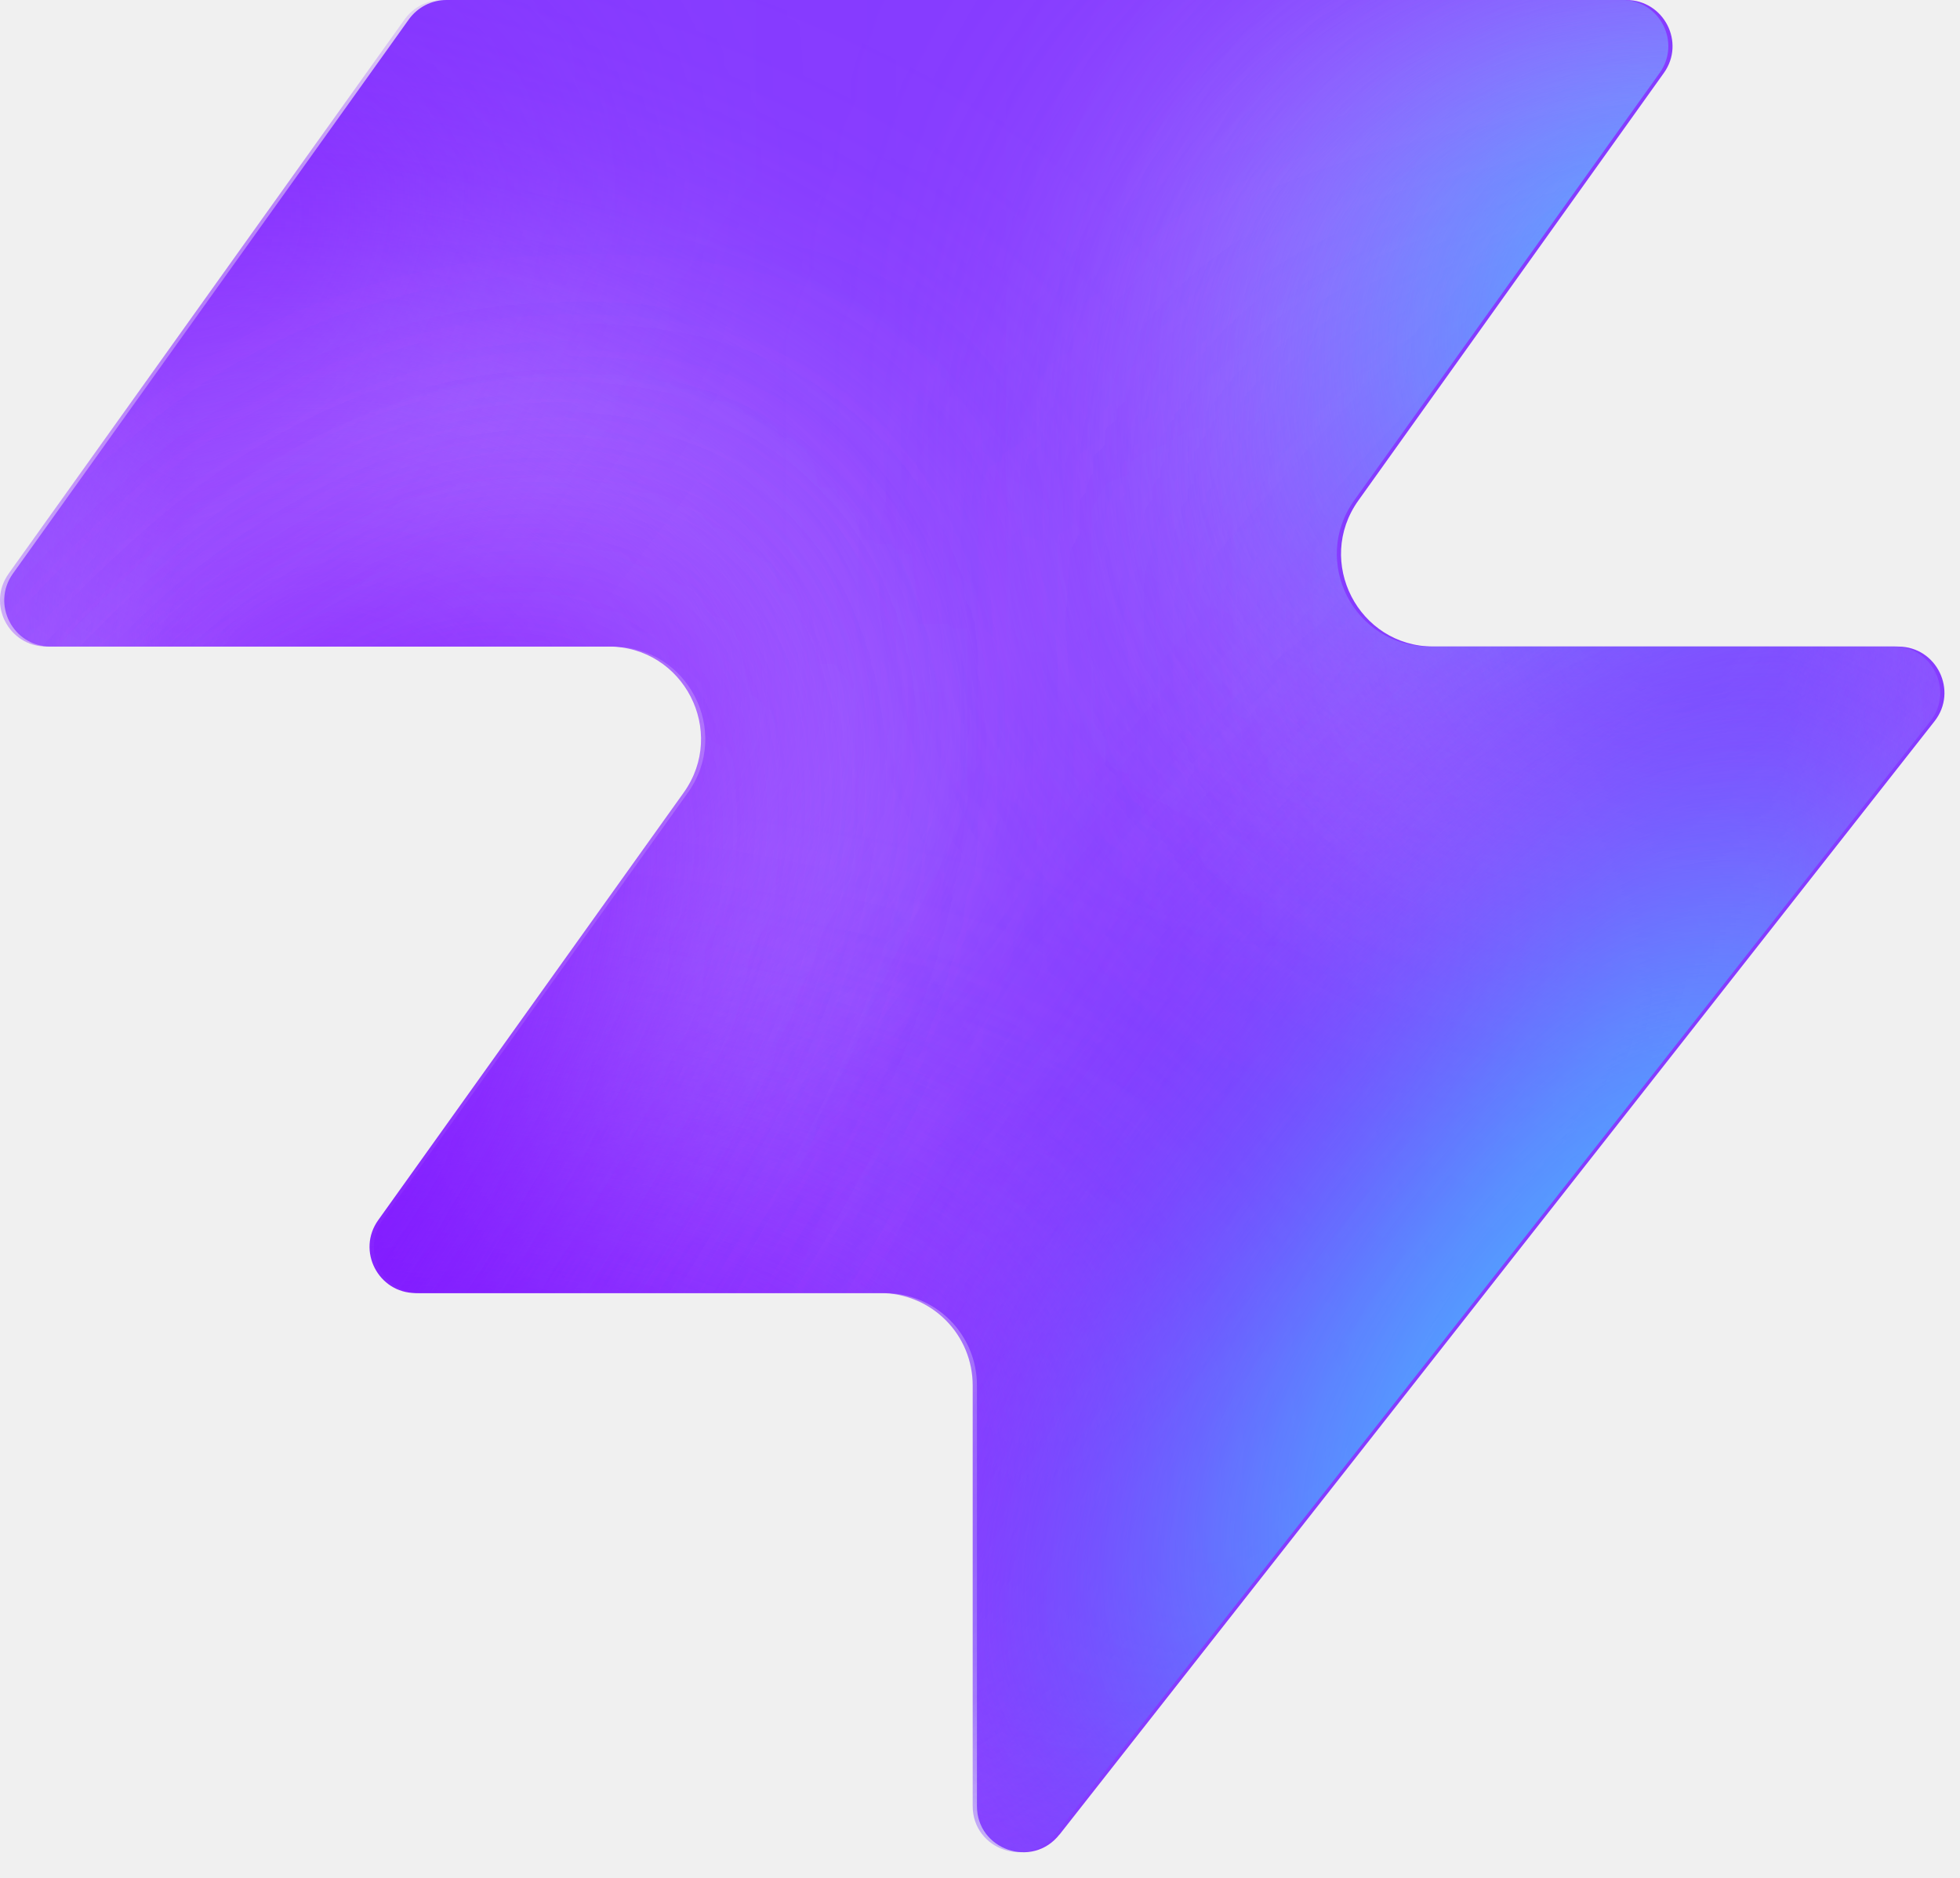
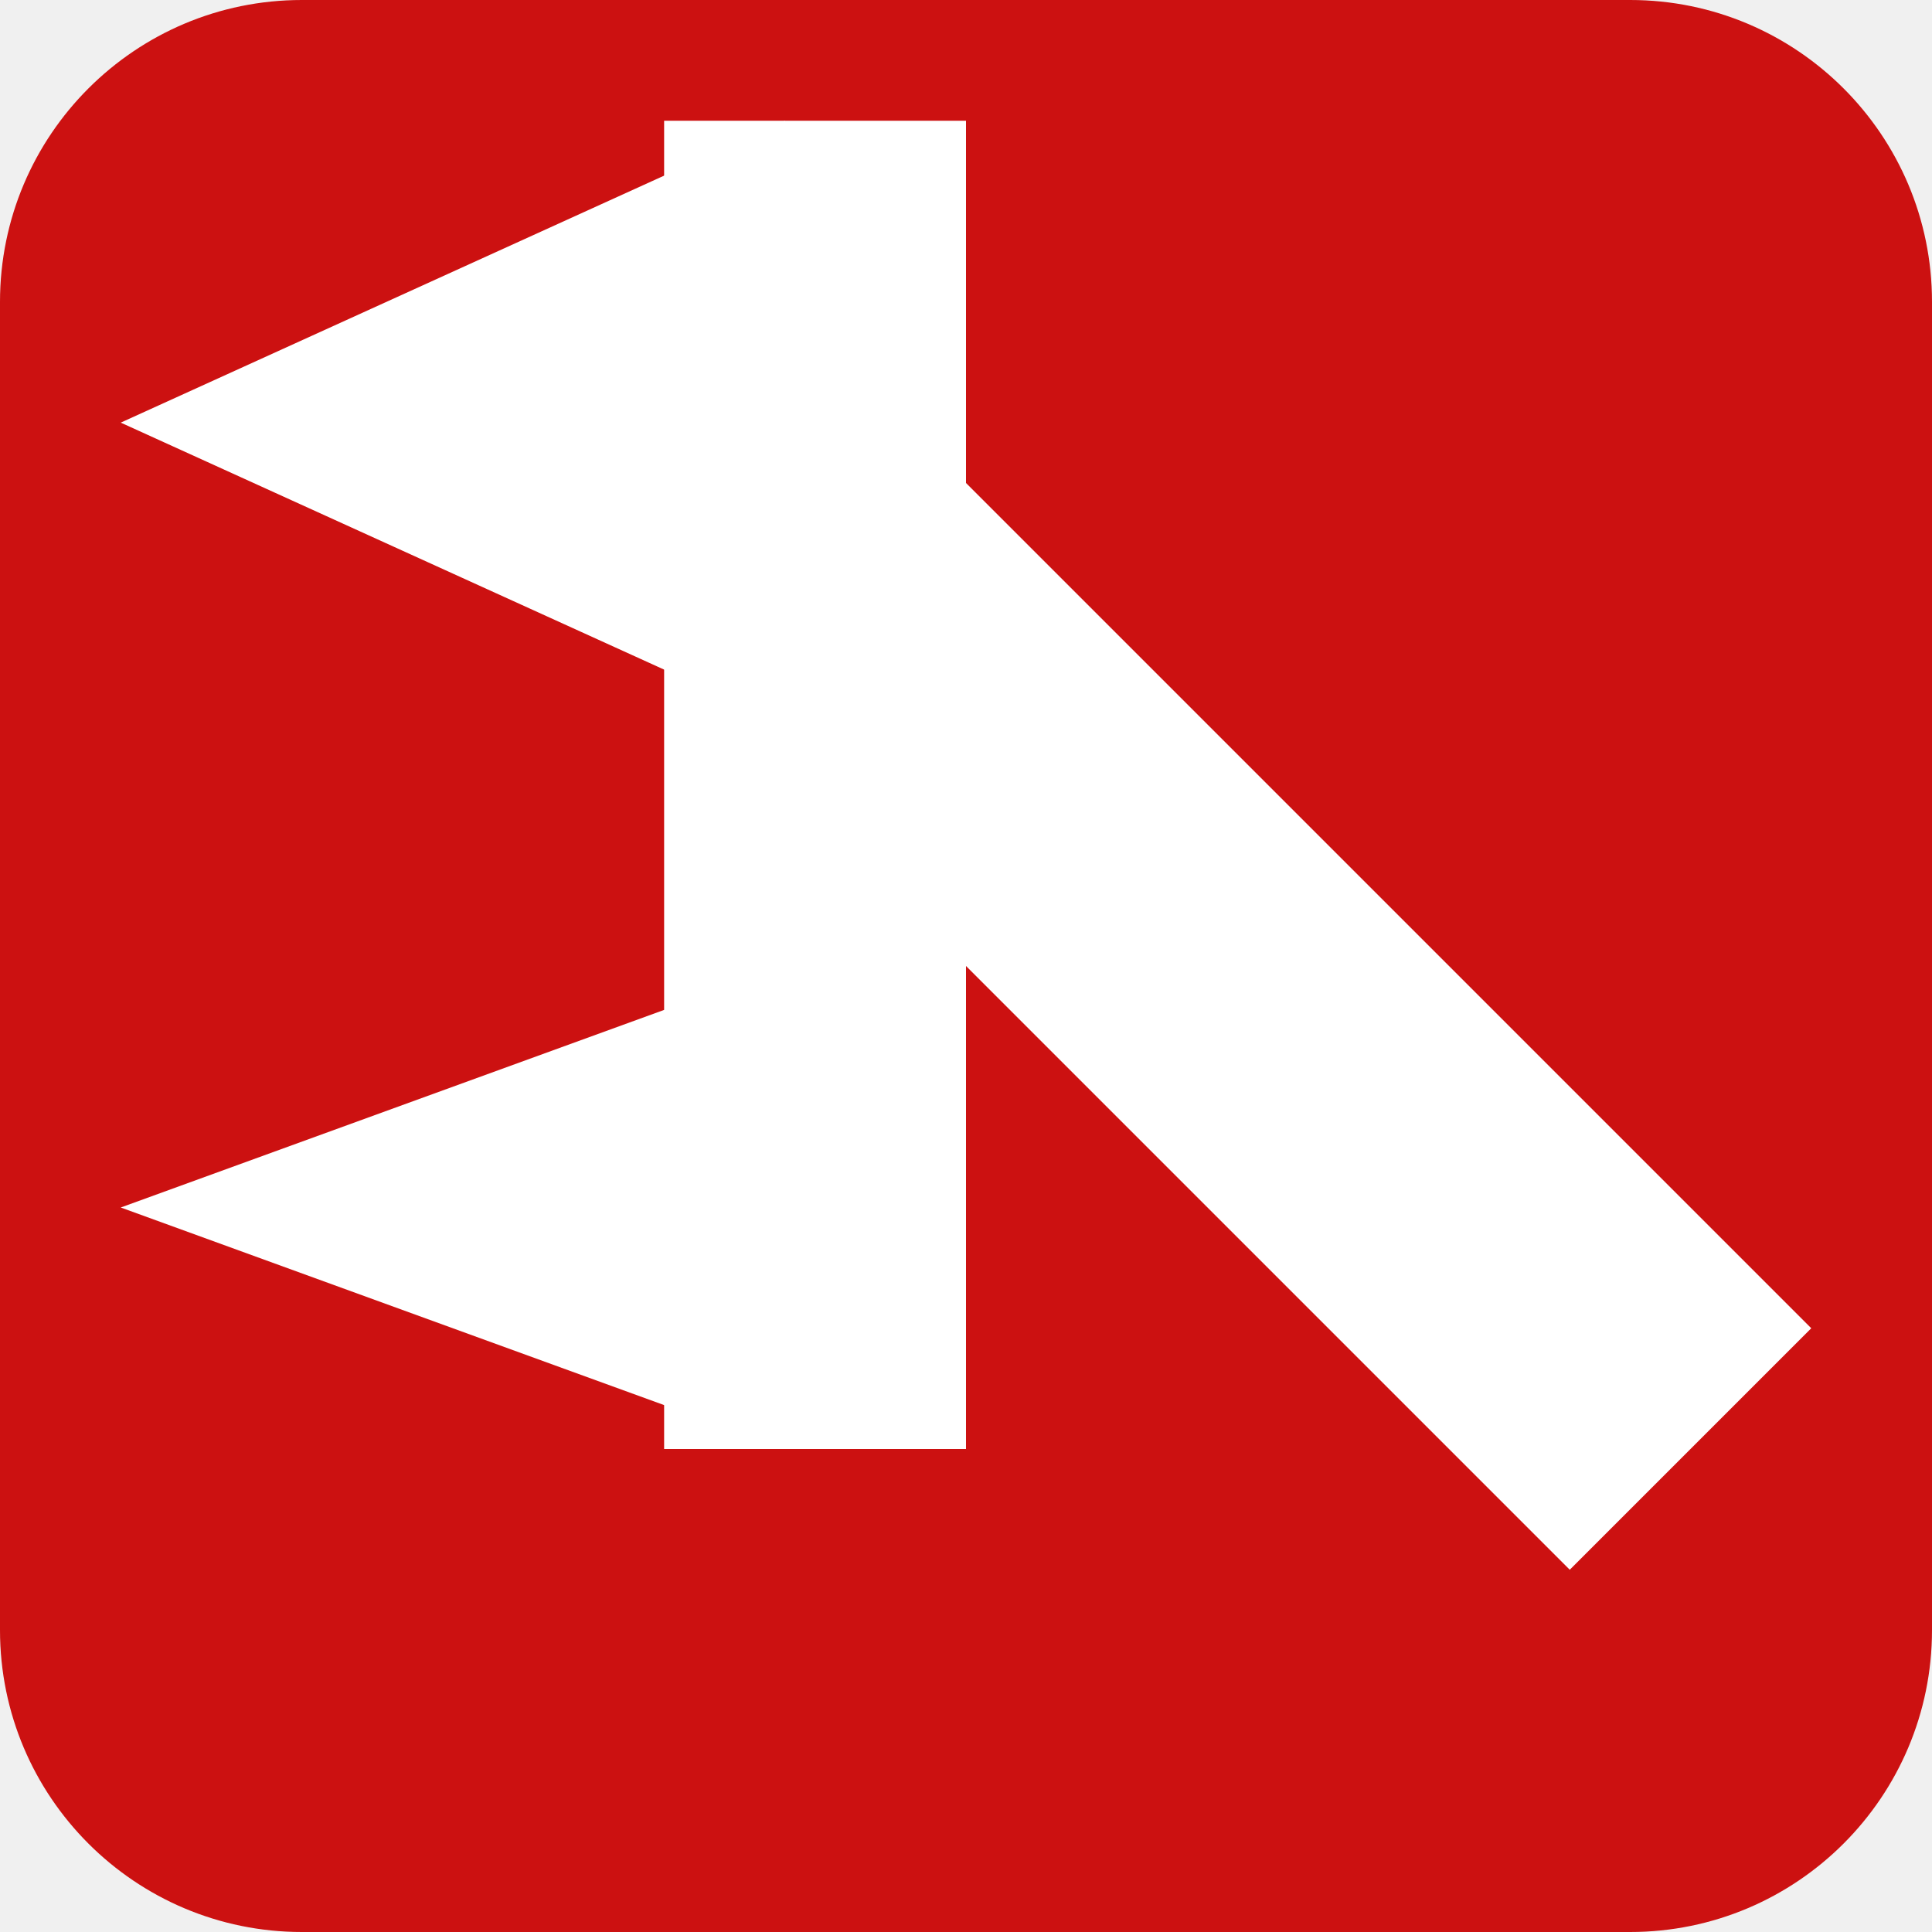
- <svg xmlns="http://www.w3.org/2000/svg" width="48" height="46" fill="none" viewBox="0 0 48 46">
-   <path fill="#863bff" d="M25.946 44.938c-.664.845-2.021.375-2.021-.698V33.937a2.26 2.26 0 0 0-2.262-2.262H10.287c-.92 0-1.456-1.04-.92-1.788l7.48-10.471c1.07-1.497 0-3.578-1.842-3.578H1.237c-.92 0-1.456-1.04-.92-1.788L10.013.474c.214-.297.556-.474.92-.474h28.894c.92 0 1.456 1.04.92 1.788l-7.48 10.471c-1.07 1.498 0 3.579 1.842 3.579h11.377c.943 0 1.473 1.088.89 1.83L25.947 44.94z" style="fill:#863bff;fill:color(display-p3 .525 .23 1);fill-opacity:1" />
-   <mask id="a" width="48" height="46" x="0" y="0" maskUnits="userSpaceOnUse" style="mask-type:alpha">
-     <path fill="#000" d="M25.842 44.938c-.664.844-2.021.375-2.021-.698V33.937a2.26 2.26 0 0 0-2.262-2.262H10.183c-.92 0-1.456-1.04-.92-1.788l7.48-10.471c1.07-1.498 0-3.579-1.842-3.579H1.133c-.92 0-1.456-1.04-.92-1.787L9.91.473c.214-.297.556-.474.92-.474h28.894c.92 0 1.456 1.04.92 1.788l-7.48 10.471c-1.07 1.498 0 3.578 1.842 3.578h11.377c.943 0 1.473 1.088.89 1.832L25.843 44.94z" style="fill:#000;fill-opacity:1" />
-   </mask>
-   <g mask="url(#a)">
-     <g filter="url(#b)">
-       <ellipse cx="5.508" cy="14.704" fill="#ede6ff" rx="5.508" ry="14.704" style="fill:#ede6ff;fill:color(display-p3 .927 .903 1);fill-opacity:1" transform="matrix(.00324 1 1 -.00324 -4.47 31.516)" />
-     </g>
-     <g filter="url(#c)">
-       <ellipse cx="10.399" cy="29.851" fill="#ede6ff" rx="10.399" ry="29.851" style="fill:#ede6ff;fill:color(display-p3 .927 .903 1);fill-opacity:1" transform="matrix(.00324 1 1 -.00324 -39.328 7.883)" />
-     </g>
-     <g filter="url(#d)">
-       <ellipse cx="5.508" cy="30.487" fill="#7e14ff" rx="5.508" ry="30.487" style="fill:#7e14ff;fill:color(display-p3 .492 .077 1);fill-opacity:1" transform="rotate(89.814 -25.913 -14.639)scale(1 -1)" />
-     </g>
-     <g filter="url(#e)">
-       <ellipse cx="5.508" cy="30.599" fill="#7e14ff" rx="5.508" ry="30.599" style="fill:#7e14ff;fill:color(display-p3 .492 .077 1);fill-opacity:1" transform="rotate(89.814 -32.644 -3.334)scale(1 -1)" />
-     </g>
-     <g filter="url(#f)">
-       <ellipse cx="5.508" cy="30.599" fill="#7e14ff" rx="5.508" ry="30.599" style="fill:#7e14ff;fill:color(display-p3 .492 .077 1);fill-opacity:1" transform="matrix(.00324 1 1 -.00324 -34.34 30.47)" />
-     </g>
-     <g filter="url(#g)">
-       <ellipse cx="14.072" cy="22.078" fill="#ede6ff" rx="14.072" ry="22.078" style="fill:#ede6ff;fill:color(display-p3 .927 .903 1);fill-opacity:1" transform="rotate(93.35 24.506 48.493)scale(-1 1)" />
-     </g>
-     <g filter="url(#h)">
-       <ellipse cx="3.47" cy="21.501" fill="#7e14ff" rx="3.47" ry="21.501" style="fill:#7e14ff;fill:color(display-p3 .492 .077 1);fill-opacity:1" transform="rotate(89.009 28.708 47.59)scale(-1 1)" />
-     </g>
-     <g filter="url(#i)">
-       <ellipse cx="3.47" cy="21.501" fill="#7e14ff" rx="3.47" ry="21.501" style="fill:#7e14ff;fill:color(display-p3 .492 .077 1);fill-opacity:1" transform="rotate(89.009 28.708 47.59)scale(-1 1)" />
-     </g>
-     <g filter="url(#j)">
-       <ellipse cx=".387" cy="8.972" fill="#7e14ff" rx="4.407" ry="29.108" style="fill:#7e14ff;fill:color(display-p3 .492 .077 1);fill-opacity:1" transform="rotate(39.51 .387 8.972)" />
-     </g>
-     <g filter="url(#k)">
-       <ellipse cx="47.523" cy="-6.092" fill="#7e14ff" rx="4.407" ry="29.108" style="fill:#7e14ff;fill:color(display-p3 .492 .077 1);fill-opacity:1" transform="rotate(37.892 47.523 -6.092)" />
-     </g>
-     <g filter="url(#l)">
-       <ellipse cx="41.412" cy="6.333" fill="#47bfff" rx="5.971" ry="9.665" style="fill:#47bfff;fill:color(display-p3 .28 .748 1);fill-opacity:1" transform="rotate(37.892 41.412 6.333)" />
-     </g>
-     <g filter="url(#m)">
-       <ellipse cx="-1.879" cy="38.332" fill="#7e14ff" rx="4.407" ry="29.108" style="fill:#7e14ff;fill:color(display-p3 .492 .077 1);fill-opacity:1" transform="rotate(37.892 -1.88 38.332)" />
-     </g>
-     <g filter="url(#n)">
-       <ellipse cx="-1.879" cy="38.332" fill="#7e14ff" rx="4.407" ry="29.108" style="fill:#7e14ff;fill:color(display-p3 .492 .077 1);fill-opacity:1" transform="rotate(37.892 -1.88 38.332)" />
-     </g>
-     <g filter="url(#o)">
-       <ellipse cx="35.651" cy="29.907" fill="#7e14ff" rx="4.407" ry="29.108" style="fill:#7e14ff;fill:color(display-p3 .492 .077 1);fill-opacity:1" transform="rotate(37.892 35.651 29.907)" />
-     </g>
-     <g filter="url(#p)">
-       <ellipse cx="38.418" cy="32.4" fill="#47bfff" rx="5.971" ry="15.297" style="fill:#47bfff;fill:color(display-p3 .28 .748 1);fill-opacity:1" transform="rotate(37.892 38.418 32.4)" />
-     </g>
-   </g>
-   <defs>
-     <filter id="b" width="60.045" height="41.654" x="-19.77" y="16.149" color-interpolation-filters="sRGB" filterUnits="userSpaceOnUse">
-       <feFlood flood-opacity="0" result="BackgroundImageFix" />
-       <feBlend in="SourceGraphic" in2="BackgroundImageFix" result="shape" />
-       <feGaussianBlur result="effect1_foregroundBlur_2002_17158" stdDeviation="7.659" />
-     </filter>
-     <filter id="c" width="90.34" height="51.437" x="-54.613" y="-7.533" color-interpolation-filters="sRGB" filterUnits="userSpaceOnUse">
-       <feFlood flood-opacity="0" result="BackgroundImageFix" />
-       <feBlend in="SourceGraphic" in2="BackgroundImageFix" result="shape" />
-       <feGaussianBlur result="effect1_foregroundBlur_2002_17158" stdDeviation="7.659" />
-     </filter>
-     <filter id="d" width="79.355" height="29.4" x="-49.64" y="2.03" color-interpolation-filters="sRGB" filterUnits="userSpaceOnUse">
-       <feFlood flood-opacity="0" result="BackgroundImageFix" />
-       <feBlend in="SourceGraphic" in2="BackgroundImageFix" result="shape" />
-       <feGaussianBlur result="effect1_foregroundBlur_2002_17158" stdDeviation="4.596" />
-     </filter>
-     <filter id="e" width="79.579" height="29.4" x="-45.045" y="20.029" color-interpolation-filters="sRGB" filterUnits="userSpaceOnUse">
-       <feFlood flood-opacity="0" result="BackgroundImageFix" />
-       <feBlend in="SourceGraphic" in2="BackgroundImageFix" result="shape" />
-       <feGaussianBlur result="effect1_foregroundBlur_2002_17158" stdDeviation="4.596" />
-     </filter>
-     <filter id="f" width="79.579" height="29.4" x="-43.513" y="21.178" color-interpolation-filters="sRGB" filterUnits="userSpaceOnUse">
-       <feFlood flood-opacity="0" result="BackgroundImageFix" />
-       <feBlend in="SourceGraphic" in2="BackgroundImageFix" result="shape" />
-       <feGaussianBlur result="effect1_foregroundBlur_2002_17158" stdDeviation="4.596" />
-     </filter>
-     <filter id="g" width="74.749" height="58.852" x="15.756" y="-17.901" color-interpolation-filters="sRGB" filterUnits="userSpaceOnUse">
-       <feFlood flood-opacity="0" result="BackgroundImageFix" />
-       <feBlend in="SourceGraphic" in2="BackgroundImageFix" result="shape" />
-       <feGaussianBlur result="effect1_foregroundBlur_2002_17158" stdDeviation="7.659" />
-     </filter>
-     <filter id="h" width="61.377" height="25.362" x="23.548" y="2.284" color-interpolation-filters="sRGB" filterUnits="userSpaceOnUse">
-       <feFlood flood-opacity="0" result="BackgroundImageFix" />
-       <feBlend in="SourceGraphic" in2="BackgroundImageFix" result="shape" />
-       <feGaussianBlur result="effect1_foregroundBlur_2002_17158" stdDeviation="4.596" />
-     </filter>
-     <filter id="i" width="61.377" height="25.362" x="23.548" y="2.284" color-interpolation-filters="sRGB" filterUnits="userSpaceOnUse">
-       <feFlood flood-opacity="0" result="BackgroundImageFix" />
-       <feBlend in="SourceGraphic" in2="BackgroundImageFix" result="shape" />
-       <feGaussianBlur result="effect1_foregroundBlur_2002_17158" stdDeviation="4.596" />
-     </filter>
-     <filter id="j" width="56.045" height="63.649" x="-27.636" y="-22.853" color-interpolation-filters="sRGB" filterUnits="userSpaceOnUse">
-       <feFlood flood-opacity="0" result="BackgroundImageFix" />
-       <feBlend in="SourceGraphic" in2="BackgroundImageFix" result="shape" />
-       <feGaussianBlur result="effect1_foregroundBlur_2002_17158" stdDeviation="4.596" />
-     </filter>
-     <filter id="k" width="54.814" height="64.646" x="20.116" y="-38.415" color-interpolation-filters="sRGB" filterUnits="userSpaceOnUse">
-       <feFlood flood-opacity="0" result="BackgroundImageFix" />
-       <feBlend in="SourceGraphic" in2="BackgroundImageFix" result="shape" />
-       <feGaussianBlur result="effect1_foregroundBlur_2002_17158" stdDeviation="4.596" />
-     </filter>
-     <filter id="l" width="33.541" height="35.313" x="24.641" y="-11.323" color-interpolation-filters="sRGB" filterUnits="userSpaceOnUse">
-       <feFlood flood-opacity="0" result="BackgroundImageFix" />
-       <feBlend in="SourceGraphic" in2="BackgroundImageFix" result="shape" />
-       <feGaussianBlur result="effect1_foregroundBlur_2002_17158" stdDeviation="4.596" />
-     </filter>
-     <filter id="m" width="54.814" height="64.646" x="-29.286" y="6.009" color-interpolation-filters="sRGB" filterUnits="userSpaceOnUse">
-       <feFlood flood-opacity="0" result="BackgroundImageFix" />
-       <feBlend in="SourceGraphic" in2="BackgroundImageFix" result="shape" />
-       <feGaussianBlur result="effect1_foregroundBlur_2002_17158" stdDeviation="4.596" />
-     </filter>
-     <filter id="n" width="54.814" height="64.646" x="-29.286" y="6.009" color-interpolation-filters="sRGB" filterUnits="userSpaceOnUse">
-       <feFlood flood-opacity="0" result="BackgroundImageFix" />
-       <feBlend in="SourceGraphic" in2="BackgroundImageFix" result="shape" />
-       <feGaussianBlur result="effect1_foregroundBlur_2002_17158" stdDeviation="4.596" />
-     </filter>
-     <filter id="o" width="54.814" height="64.646" x="8.244" y="-2.416" color-interpolation-filters="sRGB" filterUnits="userSpaceOnUse">
-       <feFlood flood-opacity="0" result="BackgroundImageFix" />
-       <feBlend in="SourceGraphic" in2="BackgroundImageFix" result="shape" />
-       <feGaussianBlur result="effect1_foregroundBlur_2002_17158" stdDeviation="4.596" />
-     </filter>
-     <filter id="p" width="39.409" height="43.623" x="18.713" y="10.588" color-interpolation-filters="sRGB" filterUnits="userSpaceOnUse">
-       <feFlood flood-opacity="0" result="BackgroundImageFix" />
-       <feBlend in="SourceGraphic" in2="BackgroundImageFix" result="shape" />
-       <feGaussianBlur result="effect1_foregroundBlur_2002_17158" stdDeviation="4.596" />
-     </filter>
-   </defs>
+ <svg xmlns="http://www.w3.org/2000/svg" viewBox="0 0 32 32">
+   <rect width="32" height="32" rx="5" fill="#CC1111" />
+   <polygon points="13,2 13,12 2,7" fill="#FFFFFF" />
+   <polygon points="13,16 13,24 2,20" fill="#FFFFFF" />
+   <rect x="11" y="2" width="5" height="22" fill="#FFFFFF" />
+   <polygon points="16,8 30,22 26,26 12,12" fill="#FFFFFF" />
</svg>
